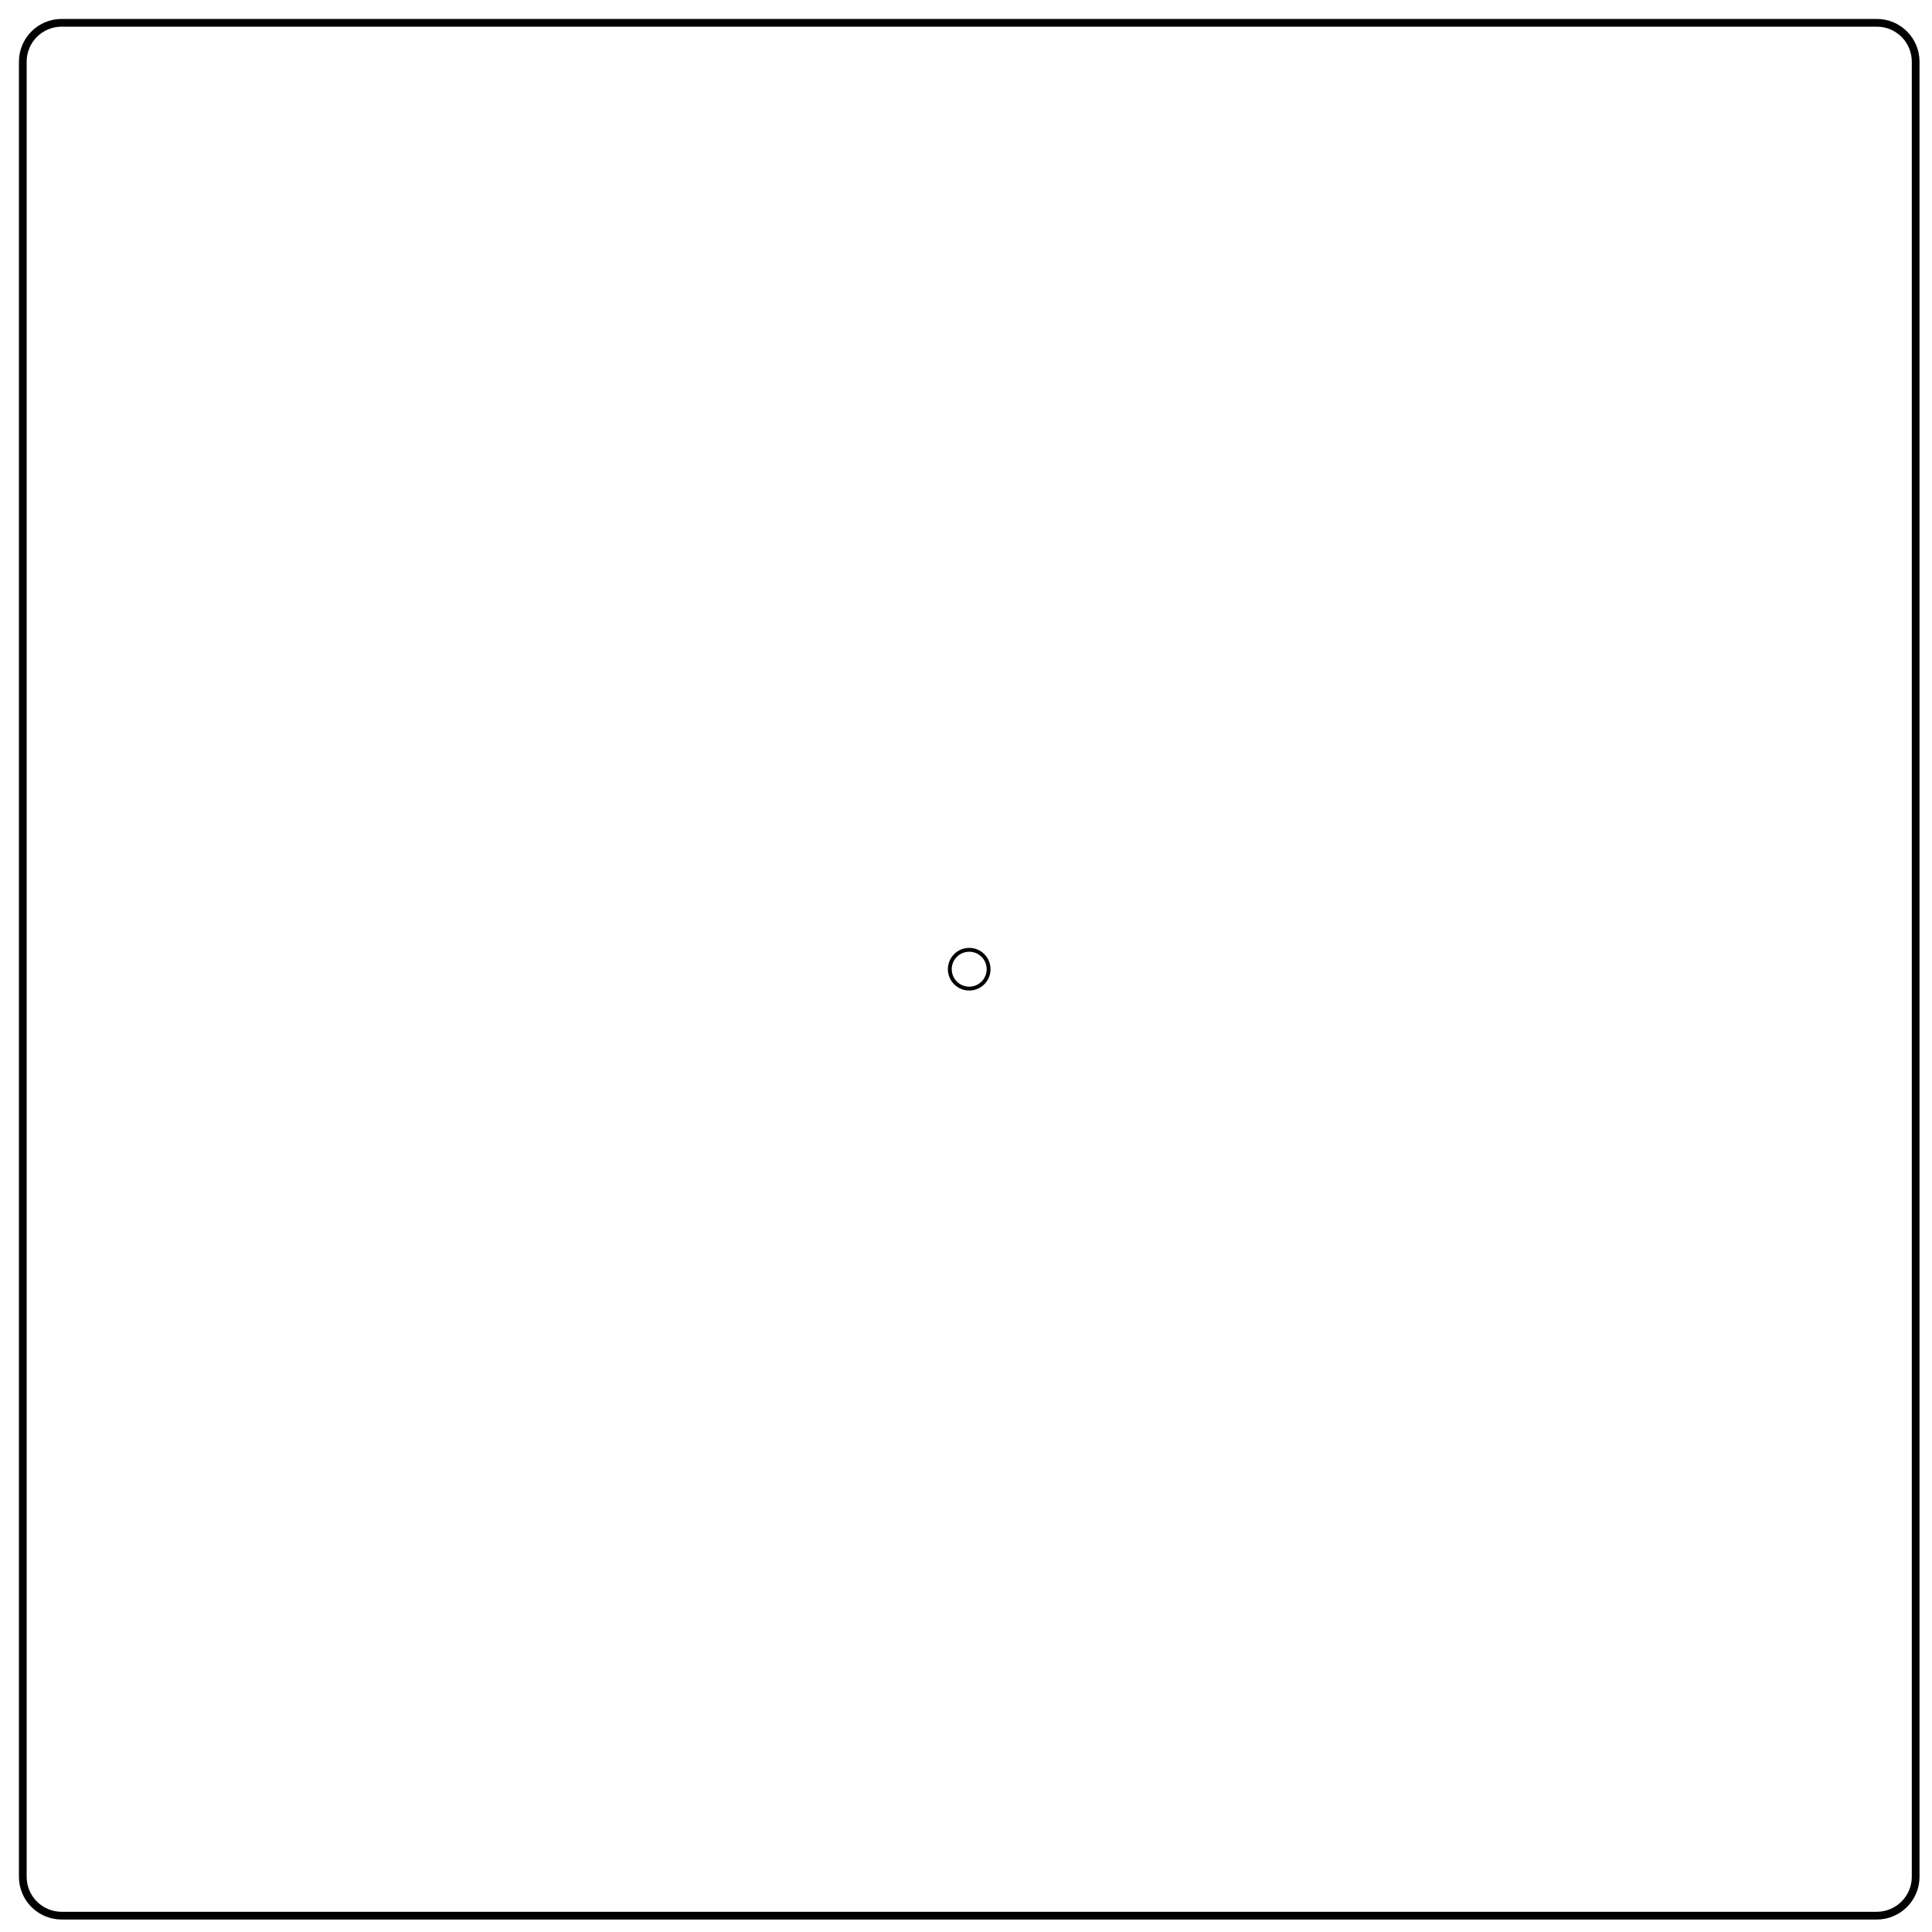
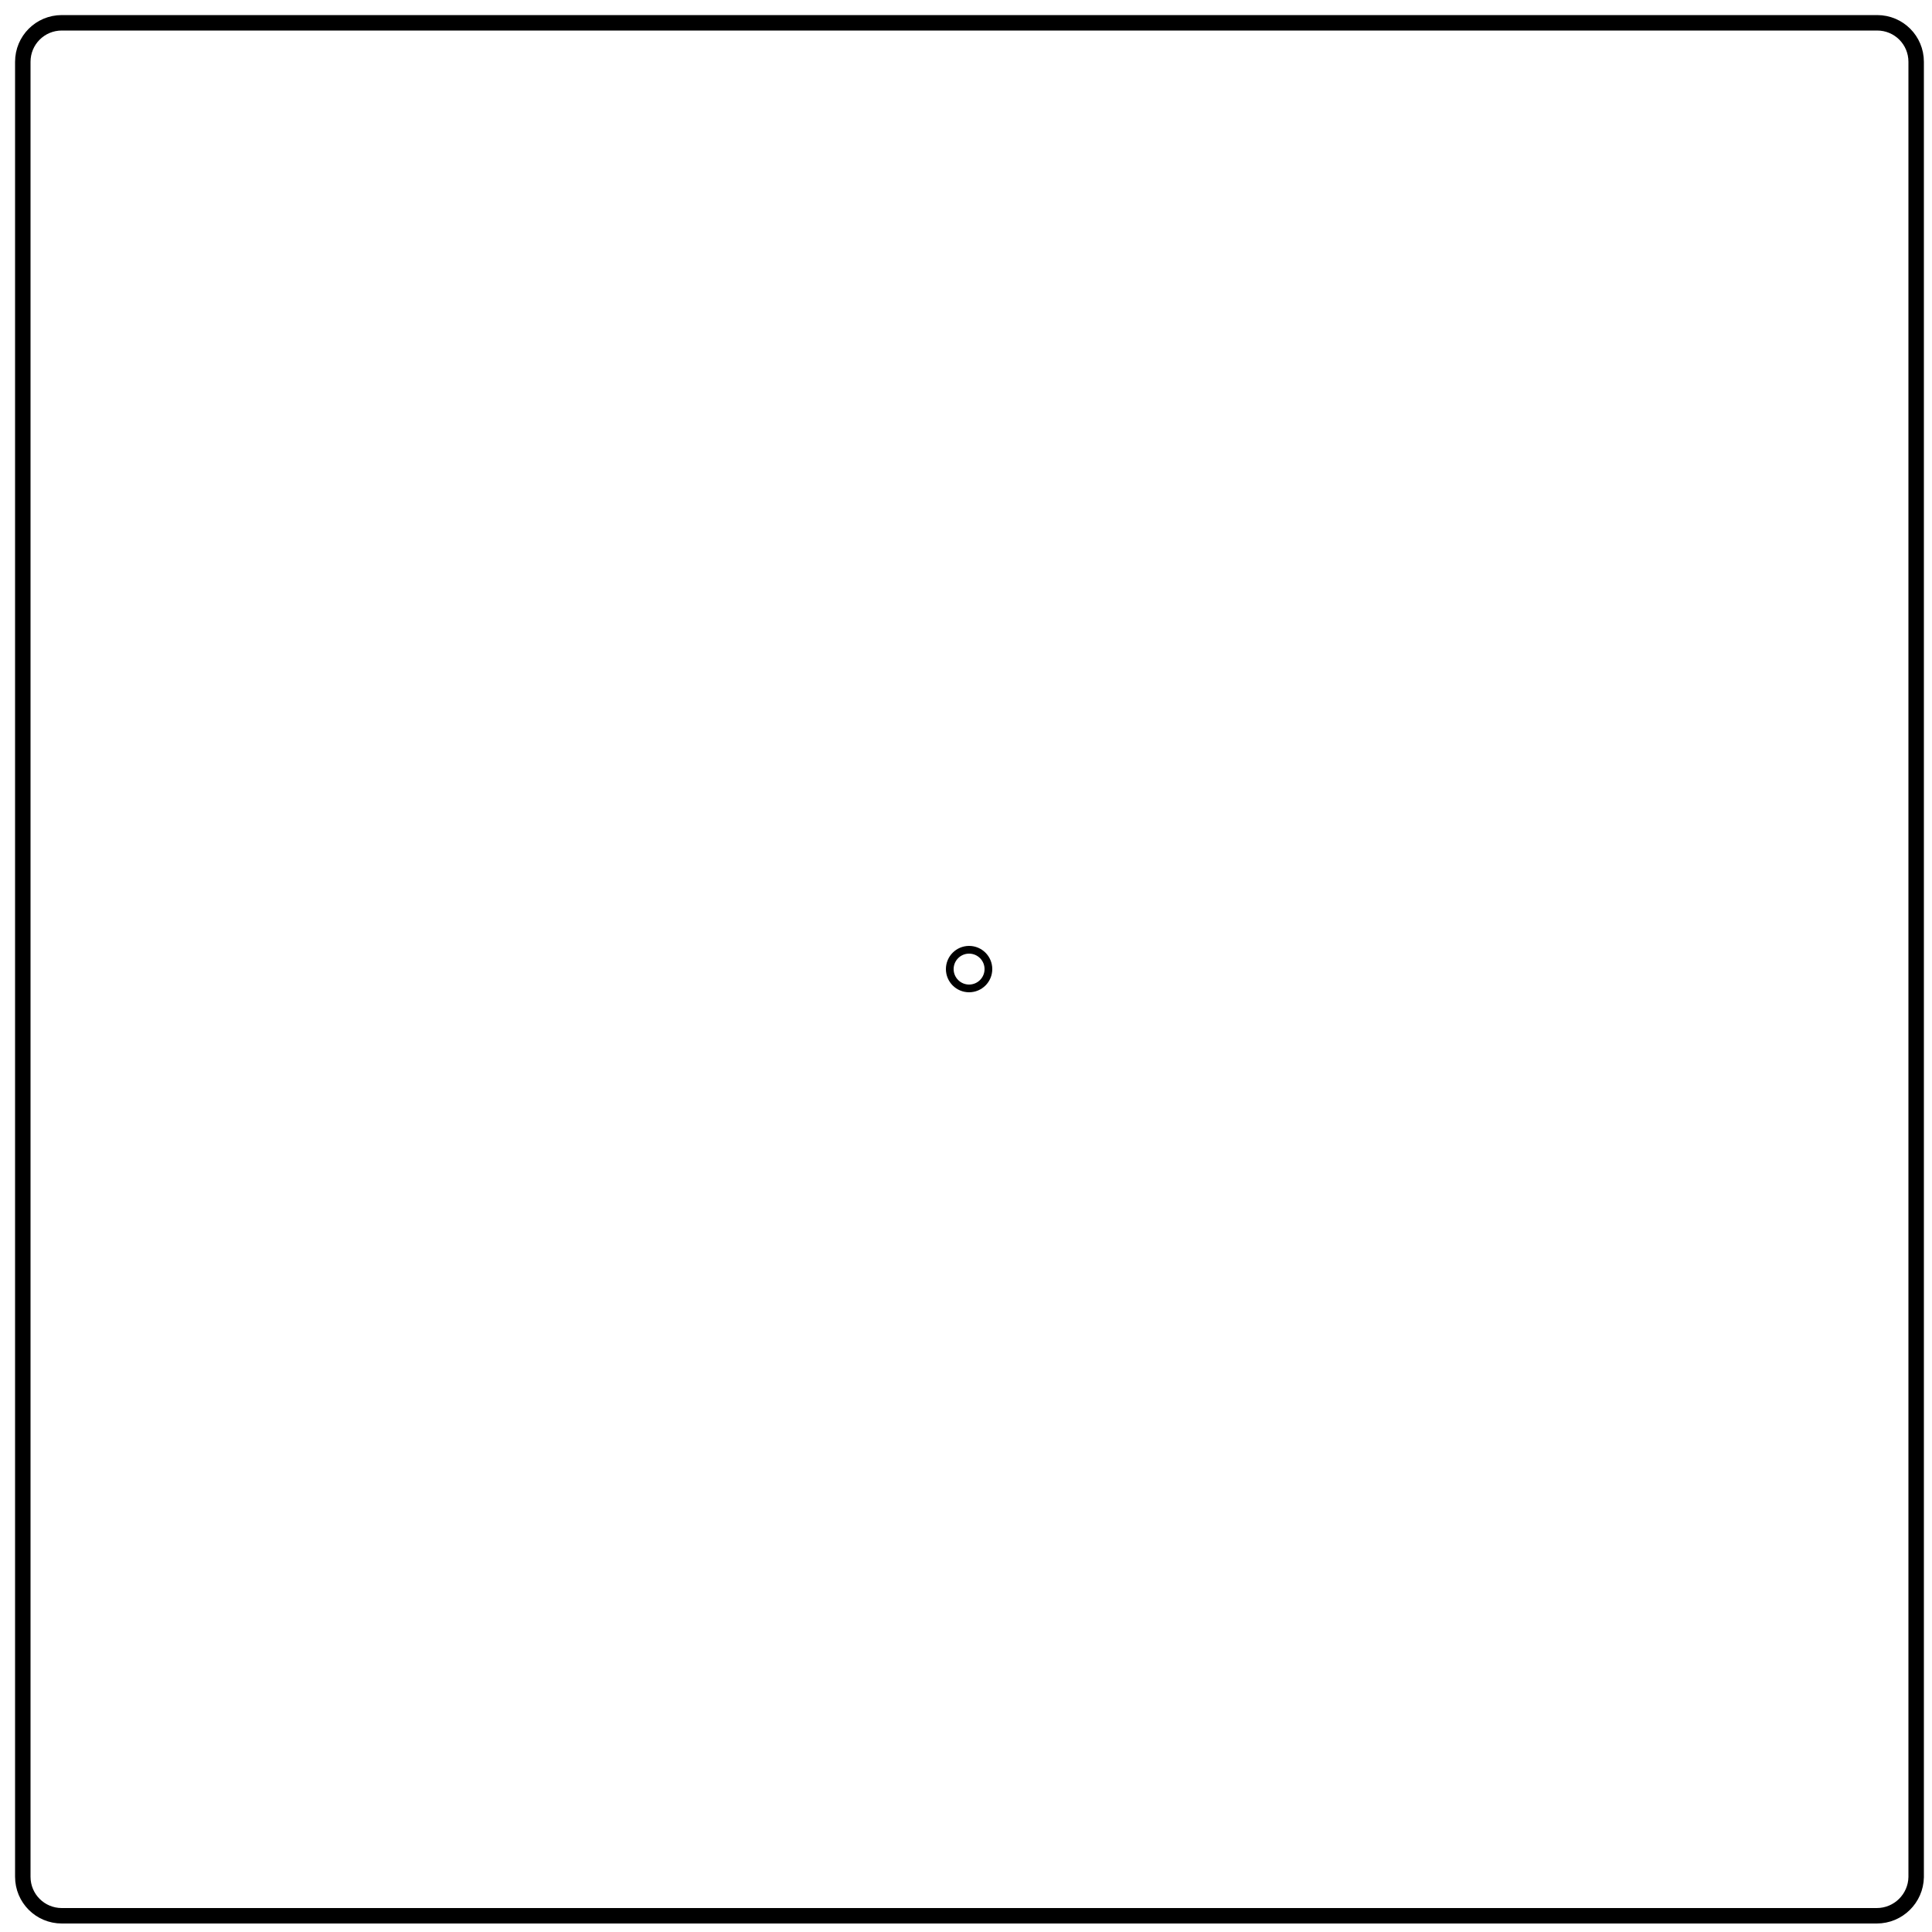
<svg xmlns="http://www.w3.org/2000/svg" version="1.1" id="Layer_1" x="0px" y="0px" viewBox="0 0 500 500" style="enable-background:new 0 0 500 500;" xml:space="preserve">
  <style type="text/css">
- 	.st0{fill:none;stroke:#000000;stroke-width:2;stroke-miterlimit:10;}
- 	.st1{fill:none;stroke:#000000;stroke-miterlimit:10;}
+ 	.st0{fill:none;stroke:#000000;stroke-width:4;stroke-miterlimit:10;}
+ 	.st1{fill:none;stroke:#000000;stroke-width:2;stroke-miterlimit:10;}
</style>
-   <path class="st0" d="M485.71,495.77H15.96c-5.56,0-10.06-4.5-10.06-10.06V15.96C5.9,10.4,10.4,5.9,15.96,5.9h469.75  c5.56,0,10.06,4.5,10.06,10.06v469.75C495.77,491.26,491.26,495.77,485.71,495.77z" />
-   <circle class="st1" cx="250.83" cy="250.83" r="5.02" />
+   <path class="st0" d="M485.7,495.8H16c-5.6,0-10.1-4.5-10.1-10.1V16c0-5.6,4.5-10.1,10.1-10.1h469.8c5.6,0,10.1,4.5,10.1,10.1v469.8  C495.8,491.3,491.3,495.8,485.7,495.8z" />
+   <circle class="st1" cx="250.8" cy="250.8" r="5" />
</svg>
